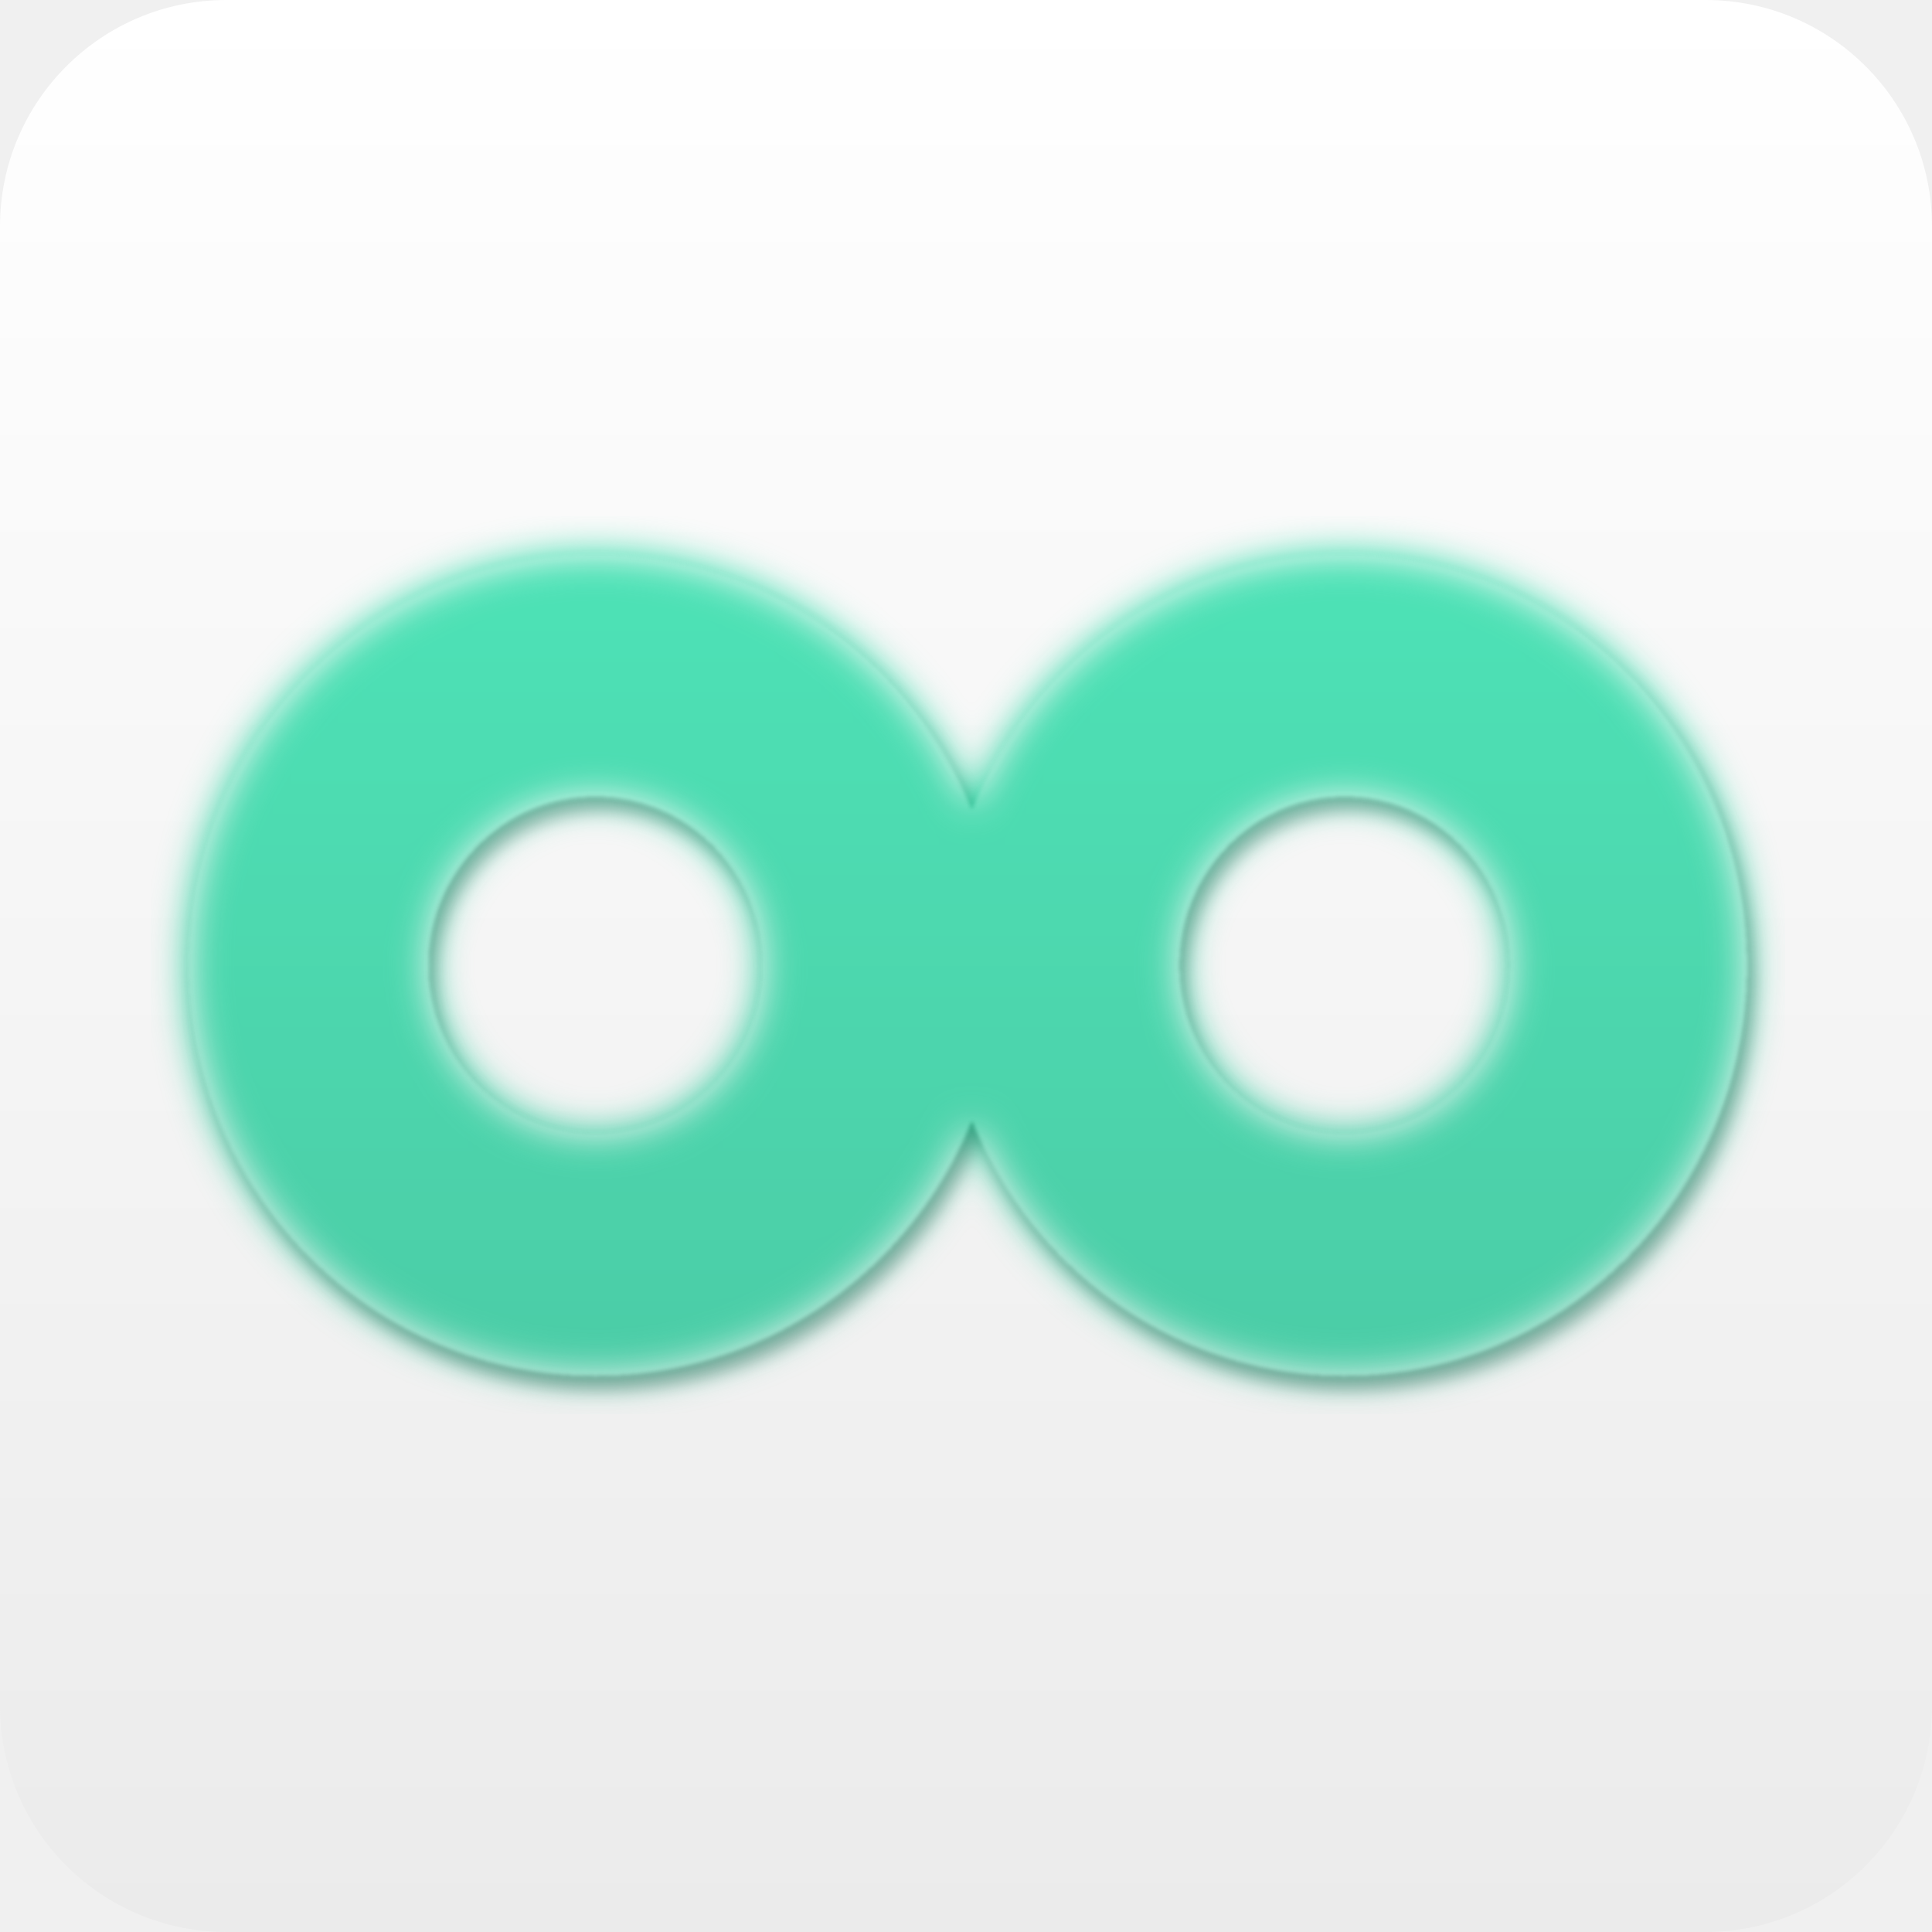
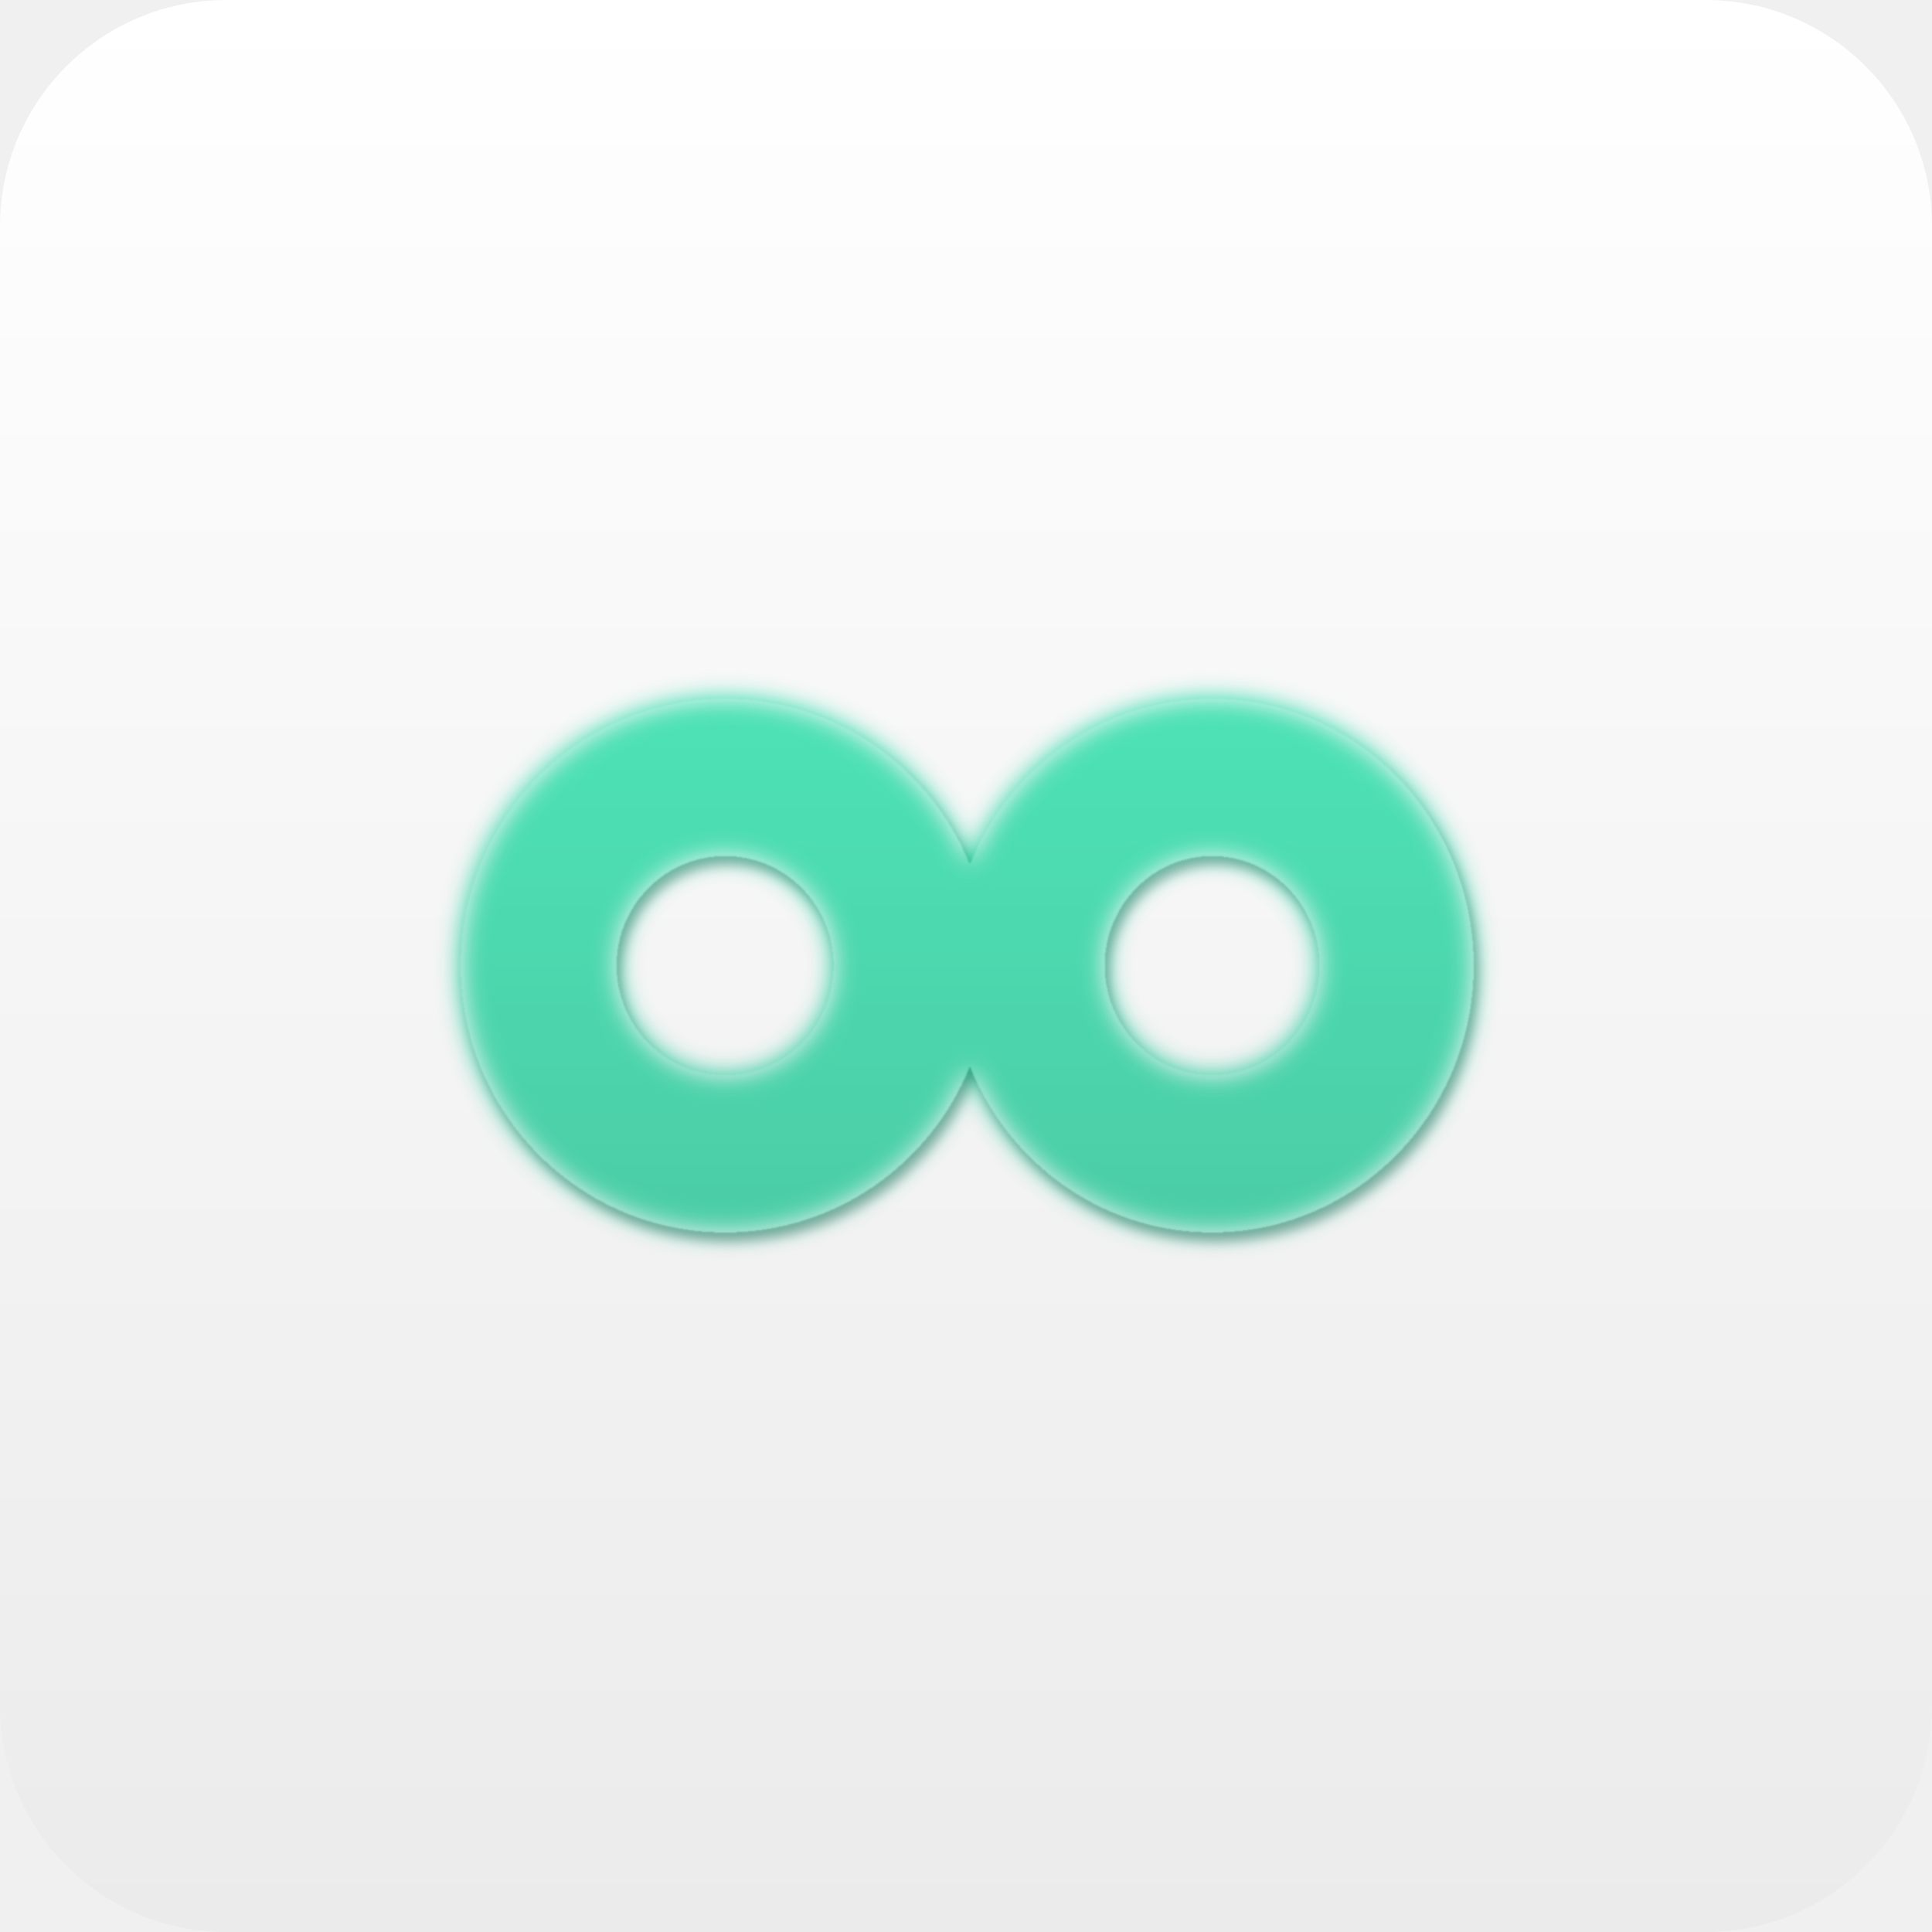
<svg xmlns="http://www.w3.org/2000/svg" width="512" height="512" viewBox="0 0 512 512" fill="none">
  <rect width="512" height="512" rx="60" fill="url(#paint0_linear_132_377)" />
-   <g filter="url(#filter0_f_132_377)">
-     <path d="M356.345 147C415.248 147 462.999 195.722 463 255.824L462.966 258.634C461.506 317.438 414.327 364.65 356.345 364.65L353.594 364.615C310.157 363.493 273.175 335.869 257.593 297C241.513 336.688 202.885 364.65 157.788 364.65L155.006 364.615C96.762 363.126 50 314.987 50 255.824C50.001 195.722 98.259 147.001 157.788 147C202.883 147 241.51 174.959 257.592 214.645C273.503 174.959 311.724 147.001 356.345 147ZM157.788 211.172C133.362 211.172 113.561 231.164 113.561 255.824C113.561 280.485 133.362 300.478 157.788 300.478C182.214 300.478 202.016 280.485 202.016 255.824C202.016 231.163 182.214 211.172 157.788 211.172ZM356.345 211.172C332.176 211.173 312.585 231.164 312.584 255.824C312.584 280.485 332.176 300.477 356.345 300.478C380.514 300.478 400.109 280.485 400.109 255.824C400.108 231.163 380.513 211.172 356.345 211.172Z" fill="url(#paint1_linear_132_377)" />
-   </g>
-   <g filter="url(#filter1_df_132_377)">
-     <path d="M356.345 147C415.248 147 462.999 195.722 463 255.824L462.966 258.634C461.506 317.438 414.327 364.65 356.345 364.65L353.594 364.615C310.157 363.493 273.175 335.869 257.593 297C241.513 336.688 202.885 364.65 157.788 364.65L155.006 364.615C96.762 363.126 50 314.987 50 255.824C50.001 195.722 98.259 147.001 157.788 147C202.883 147 241.51 174.959 257.592 214.645C273.503 174.959 311.724 147.001 356.345 147ZM157.788 211.172C133.362 211.172 113.561 231.164 113.561 255.824C113.561 280.485 133.362 300.478 157.788 300.478C182.214 300.478 202.016 280.485 202.016 255.824C202.016 231.163 182.214 211.172 157.788 211.172ZM356.345 211.172C332.176 211.173 312.585 231.164 312.584 255.824C312.584 280.485 332.176 300.477 356.345 300.478C380.514 300.478 400.109 280.485 400.109 255.824C400.108 231.163 380.513 211.172 356.345 211.172Z" fill="white" fill-opacity="0.2" shape-rendering="crispEdges" />
+   <g transform="translate(256,256) scale(0.65) translate(-256,-256)">
+     <g filter="url(#filter0_f_132_377)">
+       <path d="M356.345 147C415.248 147 462.999 195.722 463 255.824L462.966 258.634C461.506 317.438 414.327 364.65 356.345 364.65L353.594 364.615C310.157 363.493 273.175 335.869 257.593 297C241.513 336.688 202.885 364.65 157.788 364.65L155.006 364.615C96.762 363.126 50 314.987 50 255.824C50.001 195.722 98.259 147.001 157.788 147C202.883 147 241.51 174.959 257.592 214.645C273.503 174.959 311.724 147.001 356.345 147ZM157.788 211.172C133.362 211.172 113.561 231.164 113.561 255.824C113.561 280.485 133.362 300.478 157.788 300.478C182.214 300.478 202.016 280.485 202.016 255.824C202.016 231.163 182.214 211.172 157.788 211.172ZM356.345 211.172C332.176 211.173 312.585 231.164 312.584 255.824C312.584 280.485 332.176 300.477 356.345 300.478C380.514 300.478 400.109 280.485 400.109 255.824C400.108 231.163 380.513 211.172 356.345 211.172Z" fill="url(#paint1_linear_132_377)" />
+     </g>
+     <g filter="url(#filter1_df_132_377)">
+       <path d="M356.345 147C415.248 147 462.999 195.722 463 255.824L462.966 258.634C461.506 317.438 414.327 364.65 356.345 364.65L353.594 364.615C310.157 363.493 273.175 335.869 257.593 297C241.513 336.688 202.885 364.65 157.788 364.65L155.006 364.615C96.762 363.126 50 314.987 50 255.824C50.001 195.722 98.259 147.001 157.788 147C202.883 147 241.51 174.959 257.592 214.645C273.503 174.959 311.724 147.001 356.345 147ZM157.788 211.172C133.362 211.172 113.561 231.164 113.561 255.824C113.561 280.485 133.362 300.478 157.788 300.478C182.214 300.478 202.016 280.485 202.016 255.824C202.016 231.163 182.214 211.172 157.788 211.172ZM356.345 211.172C332.176 211.173 312.585 231.164 312.584 255.824C312.584 280.485 332.176 300.477 356.345 300.478C380.514 300.478 400.109 280.485 400.109 255.824C400.108 231.163 380.513 211.172 356.345 211.172Z" fill="white" fill-opacity="0.2" shape-rendering="crispEdges" />
+     </g>
  </g>
  <defs>
-     <filter id="filter0_f_132_377" x="40" y="137" width="433" height="237.65" filterUnits="userSpaceOnUse" color-interpolation-filters="sRGB">
+     <filter id="filter0_f_132_377" x="0" y="0" width="512" height="512" filterUnits="userSpaceOnUse" color-interpolation-filters="sRGB">
      <feFlood flood-opacity="0" result="BackgroundImageFix" />
      <feBlend mode="normal" in="SourceGraphic" in2="BackgroundImageFix" result="shape" />
      <feGaussianBlur stdDeviation="5" result="effect1_foregroundBlur_132_377" />
    </filter>
-     <filter id="filter1_df_132_377" x="48" y="146" width="421" height="226.65" filterUnits="userSpaceOnUse" color-interpolation-filters="sRGB">
+     <filter id="filter1_df_132_377" x="0" y="0" width="512" height="512" filterUnits="userSpaceOnUse" color-interpolation-filters="sRGB">
      <feFlood flood-opacity="0" result="BackgroundImageFix" />
      <feColorMatrix in="SourceAlpha" type="matrix" values="0 0 0 0 0 0 0 0 0 0 0 0 0 0 0 0 0 0 127 0" result="hardAlpha" />
      <feOffset dx="2" dy="4" />
      <feGaussianBlur stdDeviation="2" />
      <feComposite in2="hardAlpha" operator="out" />
      <feColorMatrix type="matrix" values="0 0 0 0 0 0 0 0 0 0 0 0 0 0 0 0 0 0 0.2 0" />
      <feBlend mode="normal" in2="BackgroundImageFix" result="effect1_dropShadow_132_377" />
      <feBlend mode="normal" in="BackgroundImageFix" in2="effect1_dropShadow_132_377" result="BackgroundImageFix" />
      <feBlend mode="normal" in="SourceGraphic" in2="BackgroundImageFix" result="shape" />
      <feGaussianBlur stdDeviation="0.5" result="effect2_foregroundBlur_132_377" />
    </filter>
    <linearGradient id="paint0_linear_132_377" x1="256" y1="0" x2="256" y2="512" gradientUnits="userSpaceOnUse">
      <stop stop-color="white" />
      <stop offset="1" stop-color="#EBEBEB" />
    </linearGradient>
    <linearGradient id="paint1_linear_132_377" x1="256.5" y1="147" x2="256.5" y2="364.65" gradientUnits="userSpaceOnUse">
      <stop stop-color="#21DBA4" />
      <stop offset="1" stop-color="#1EC090" />
    </linearGradient>
  </defs>
</svg>
